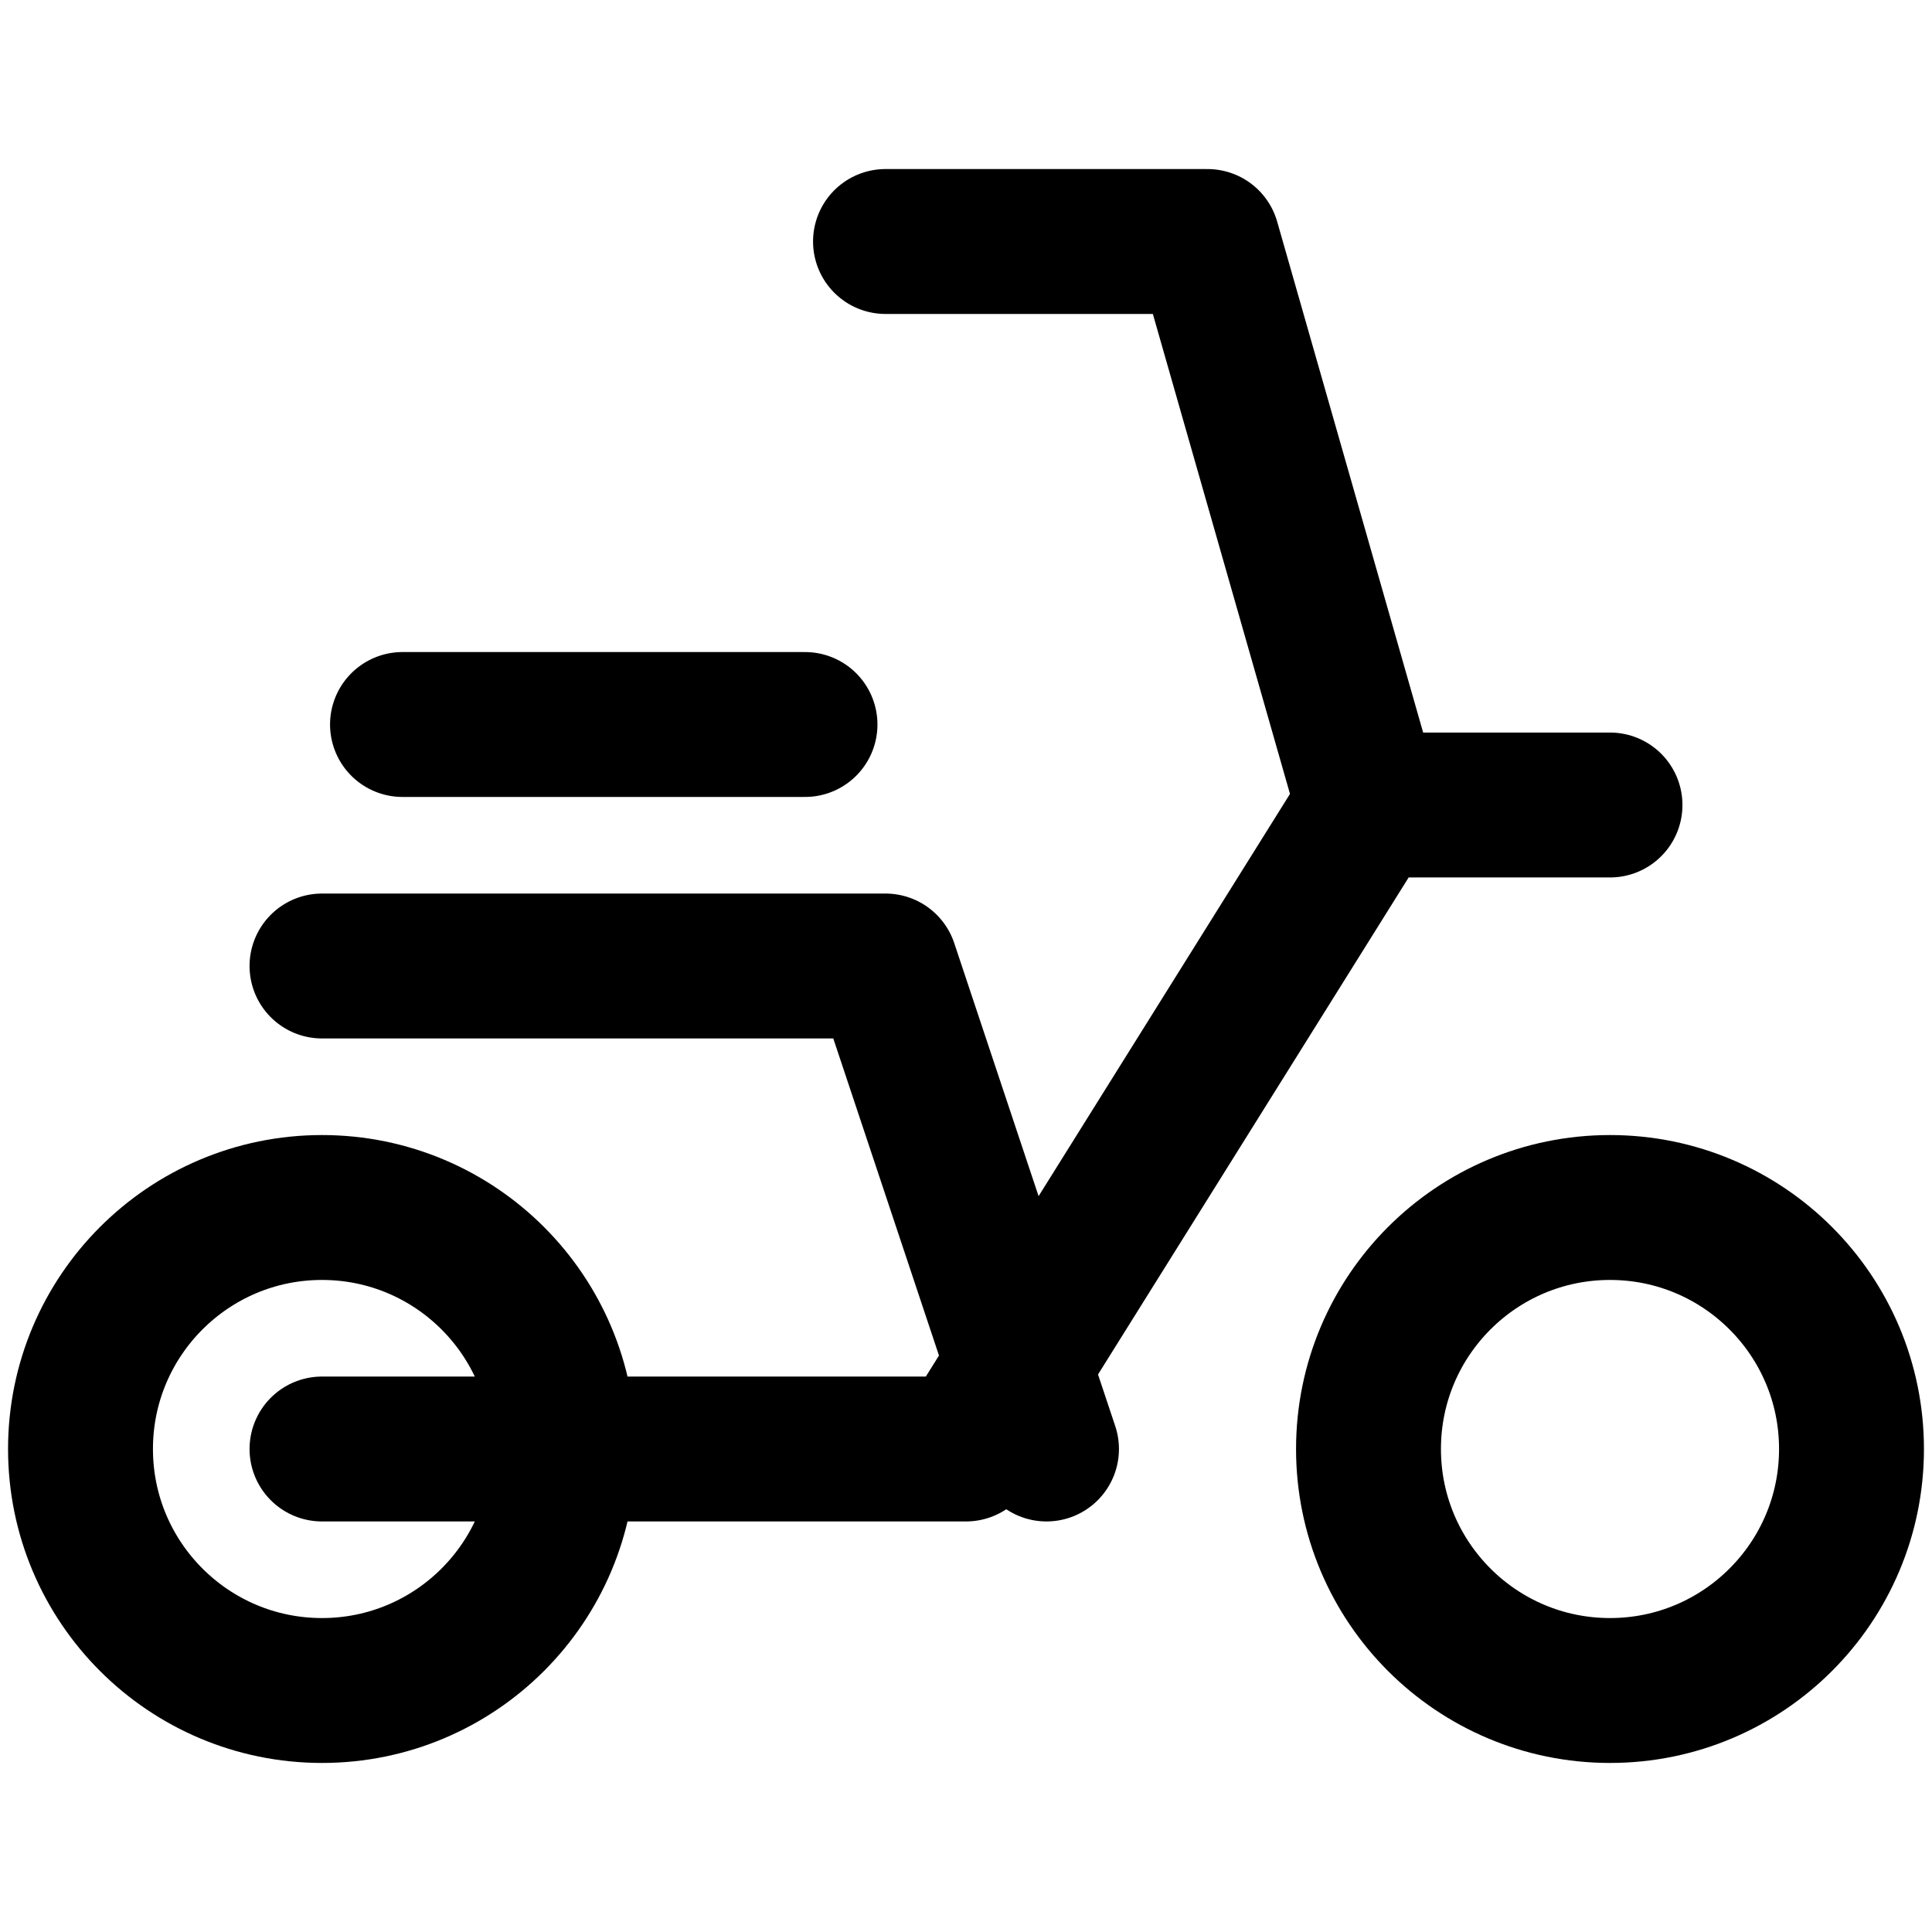
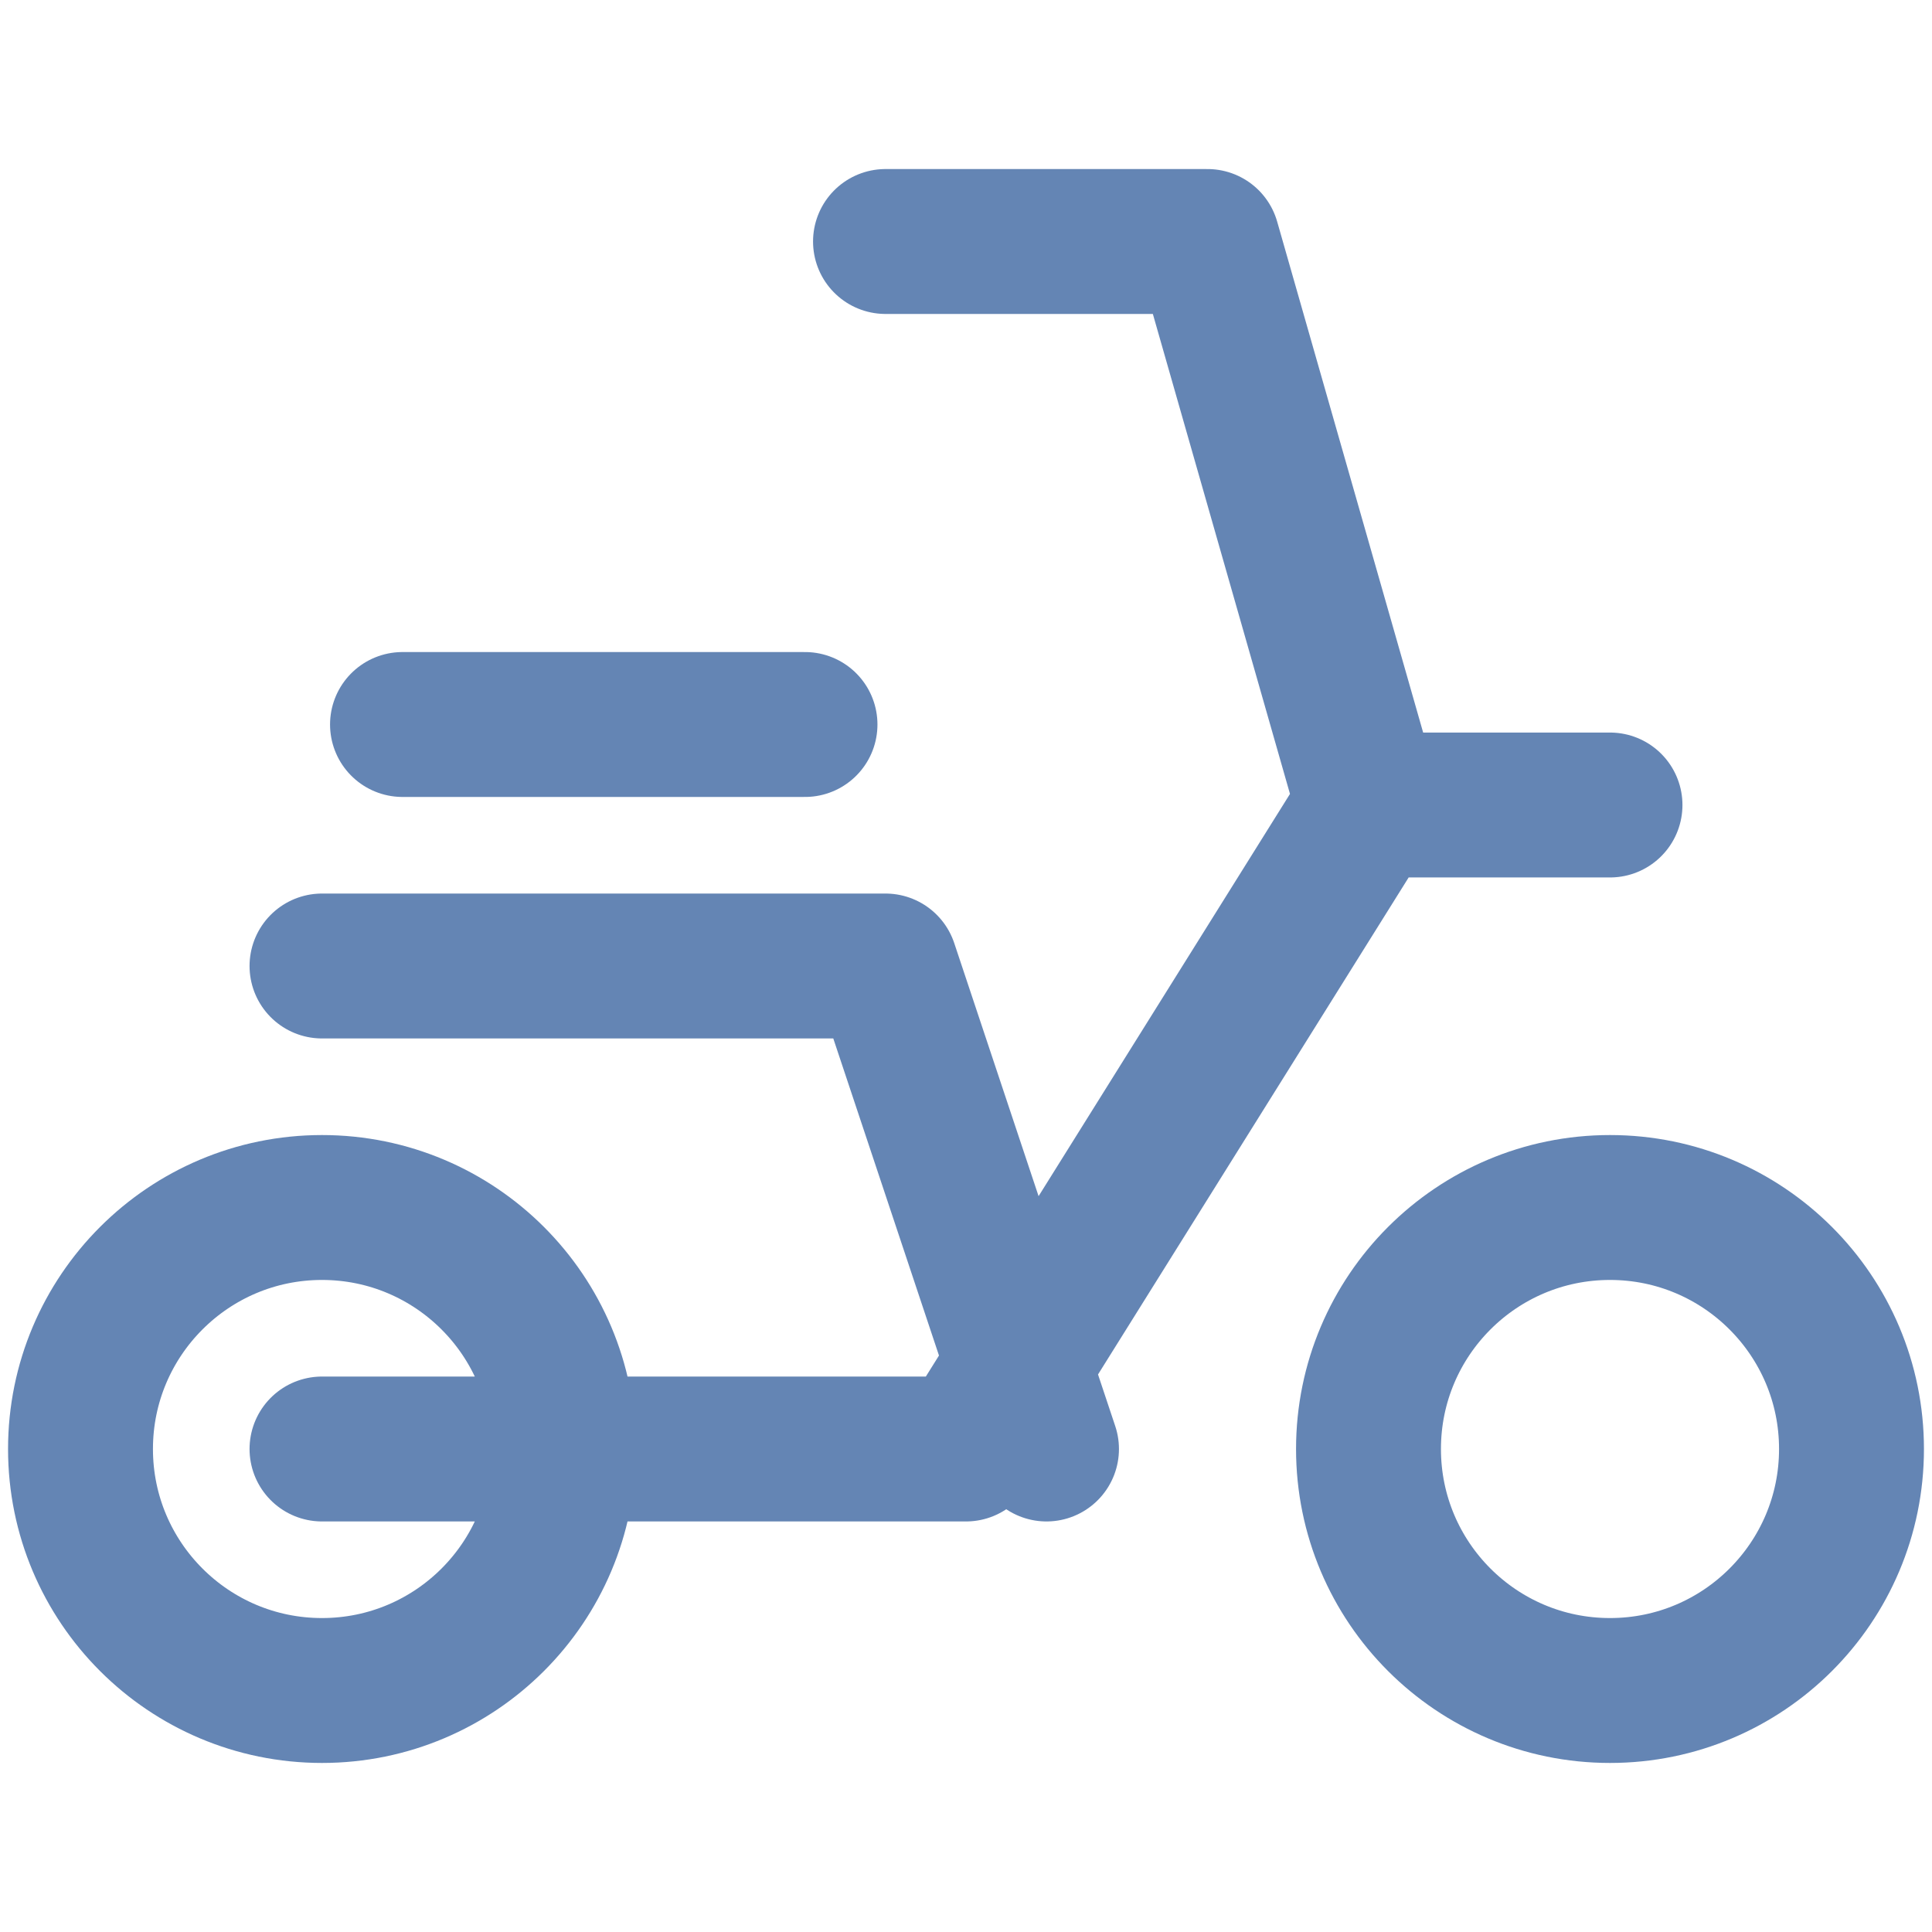
- <svg xmlns="http://www.w3.org/2000/svg" width="18" height="18" viewBox="0 0 24 24" fill="none" stroke="currentColor" stroke-width="1.8" stroke-linecap="round" stroke-linejoin="round">
+ <svg xmlns="http://www.w3.org/2000/svg" width="18" height="18" viewBox="0 0 24 24" fill="none" stroke="#6485b4" stroke-width="1.8" stroke-linecap="round" stroke-linejoin="round">
  <path d="M7 18a3 3 0 1 1-6 0 3 3 0 0 1 6 0Zm16 0a3 3 0 1 1-6 0 3 3 0 0 1 6 0ZM4 18h8l5-8h3m-3 0-2-7h-4m-7 9h7l2 6m-8-9h5" />
</svg>
